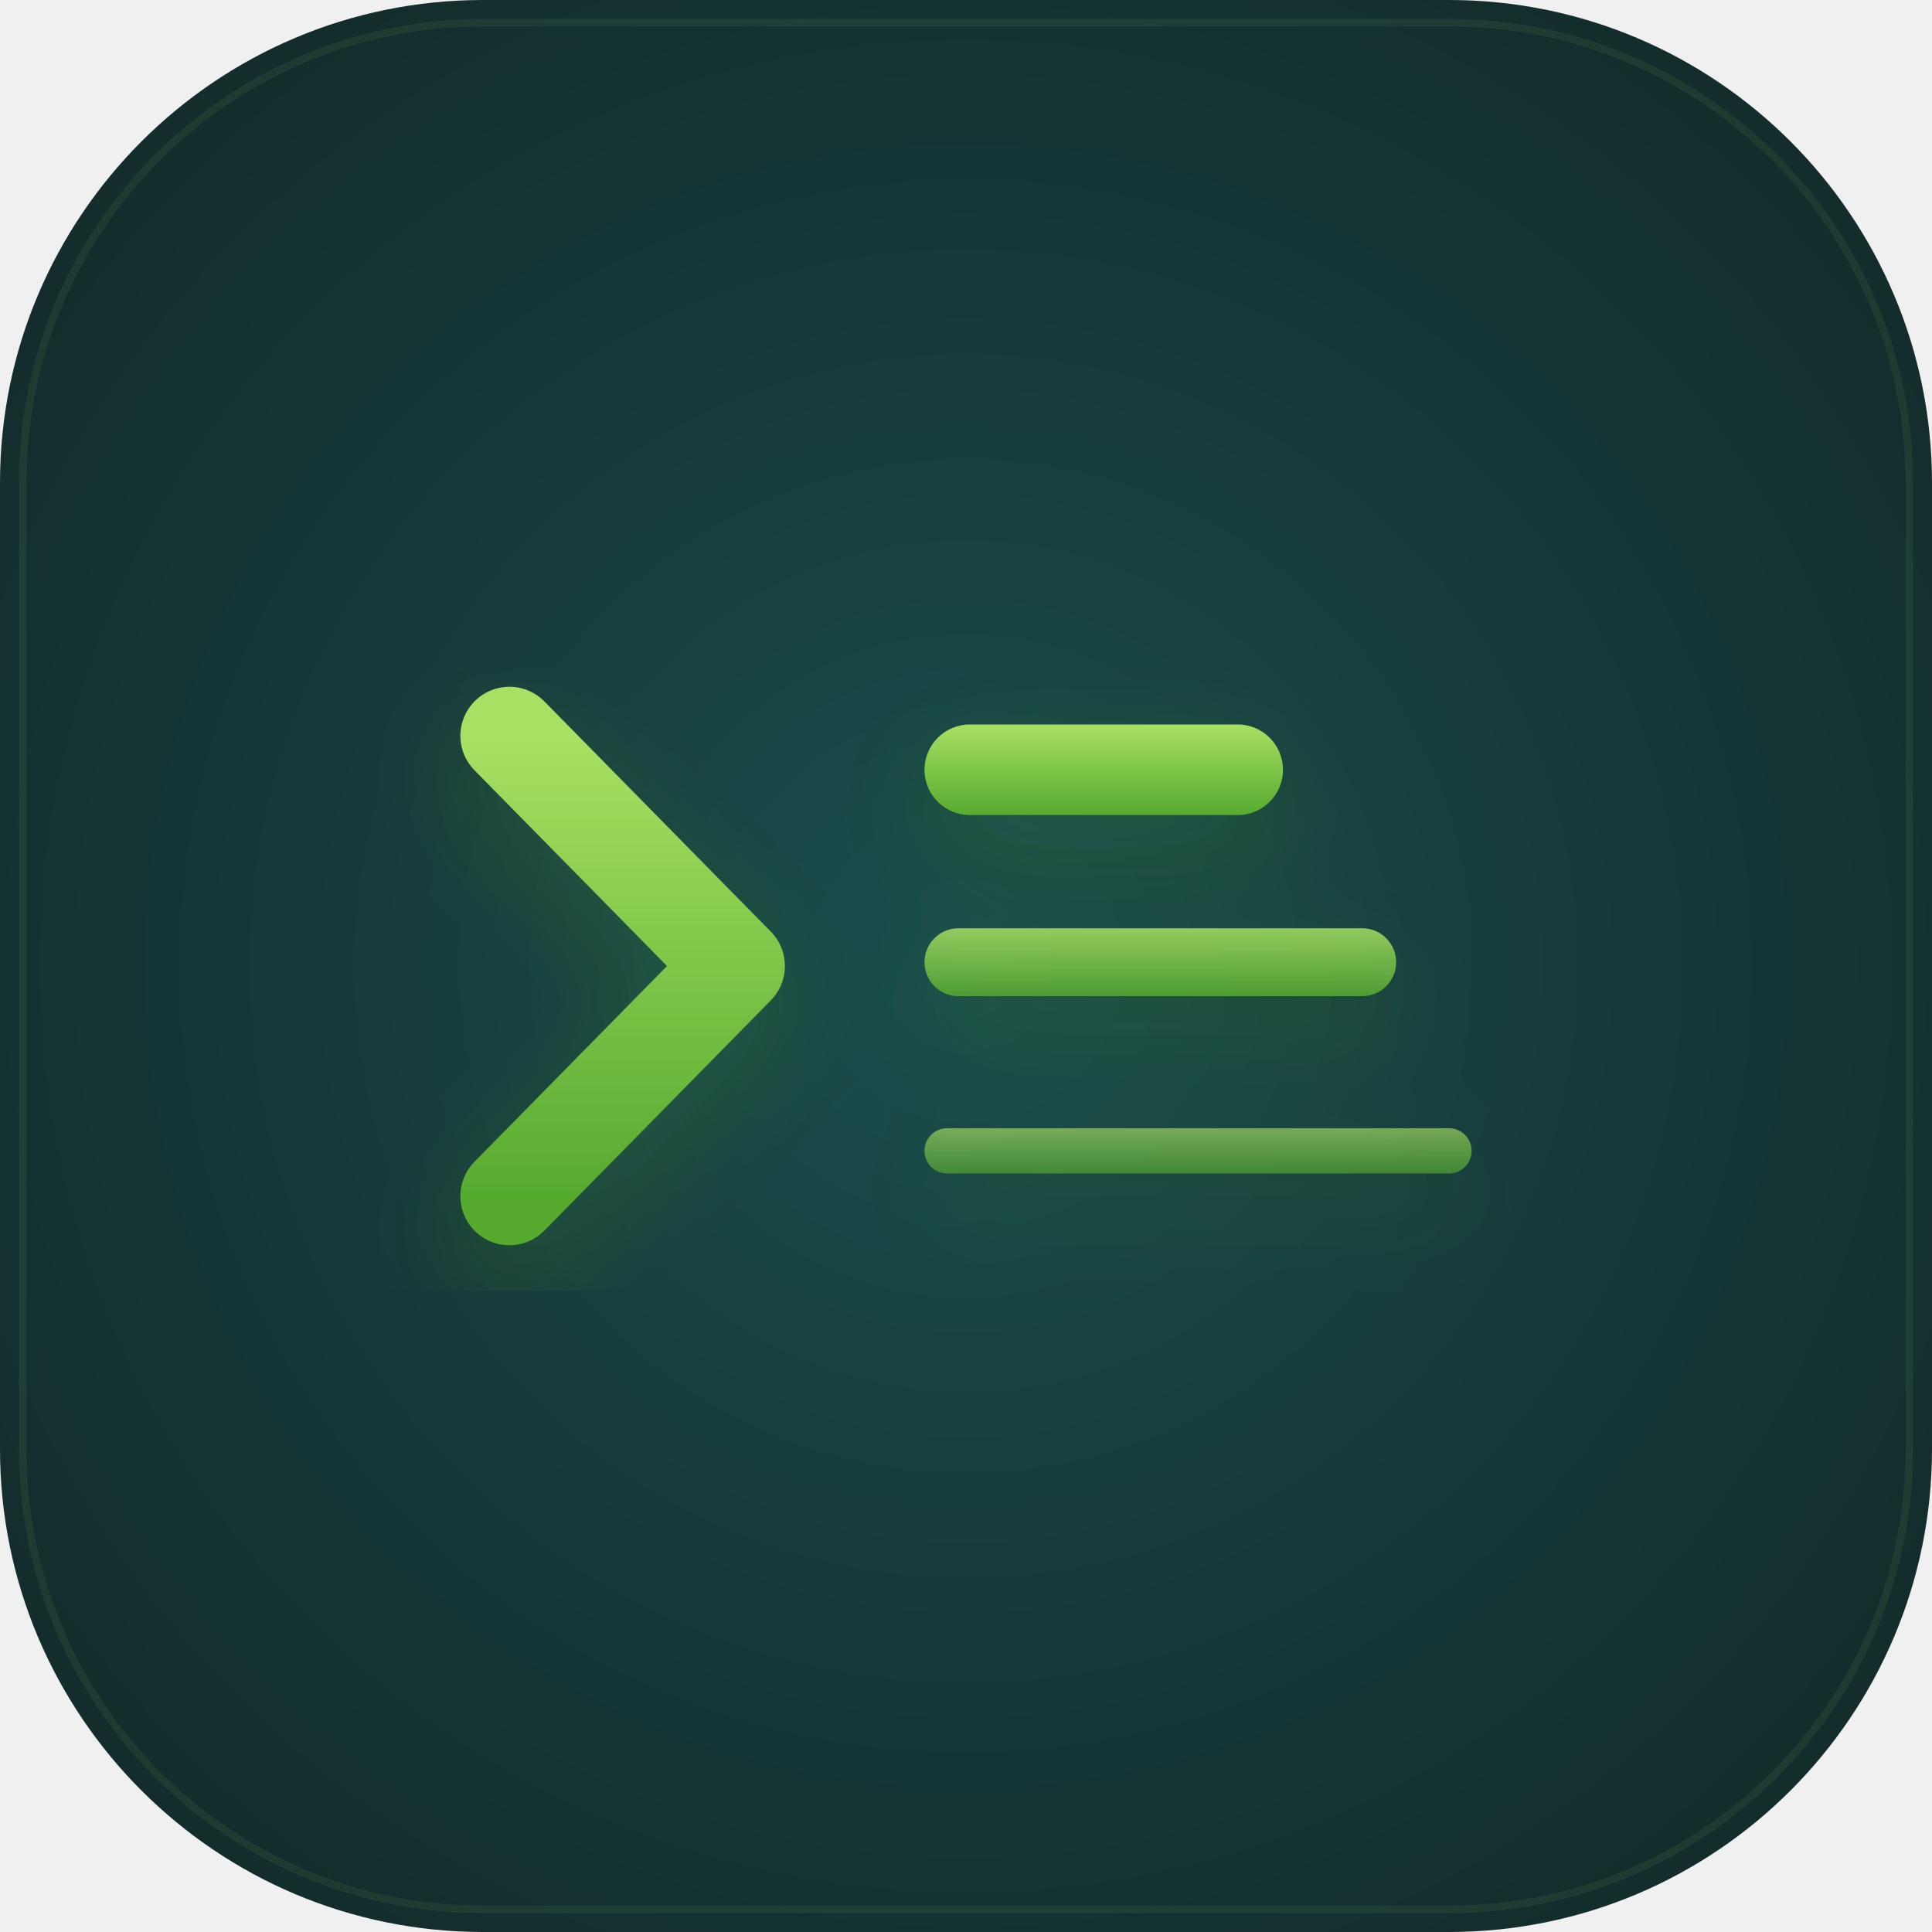
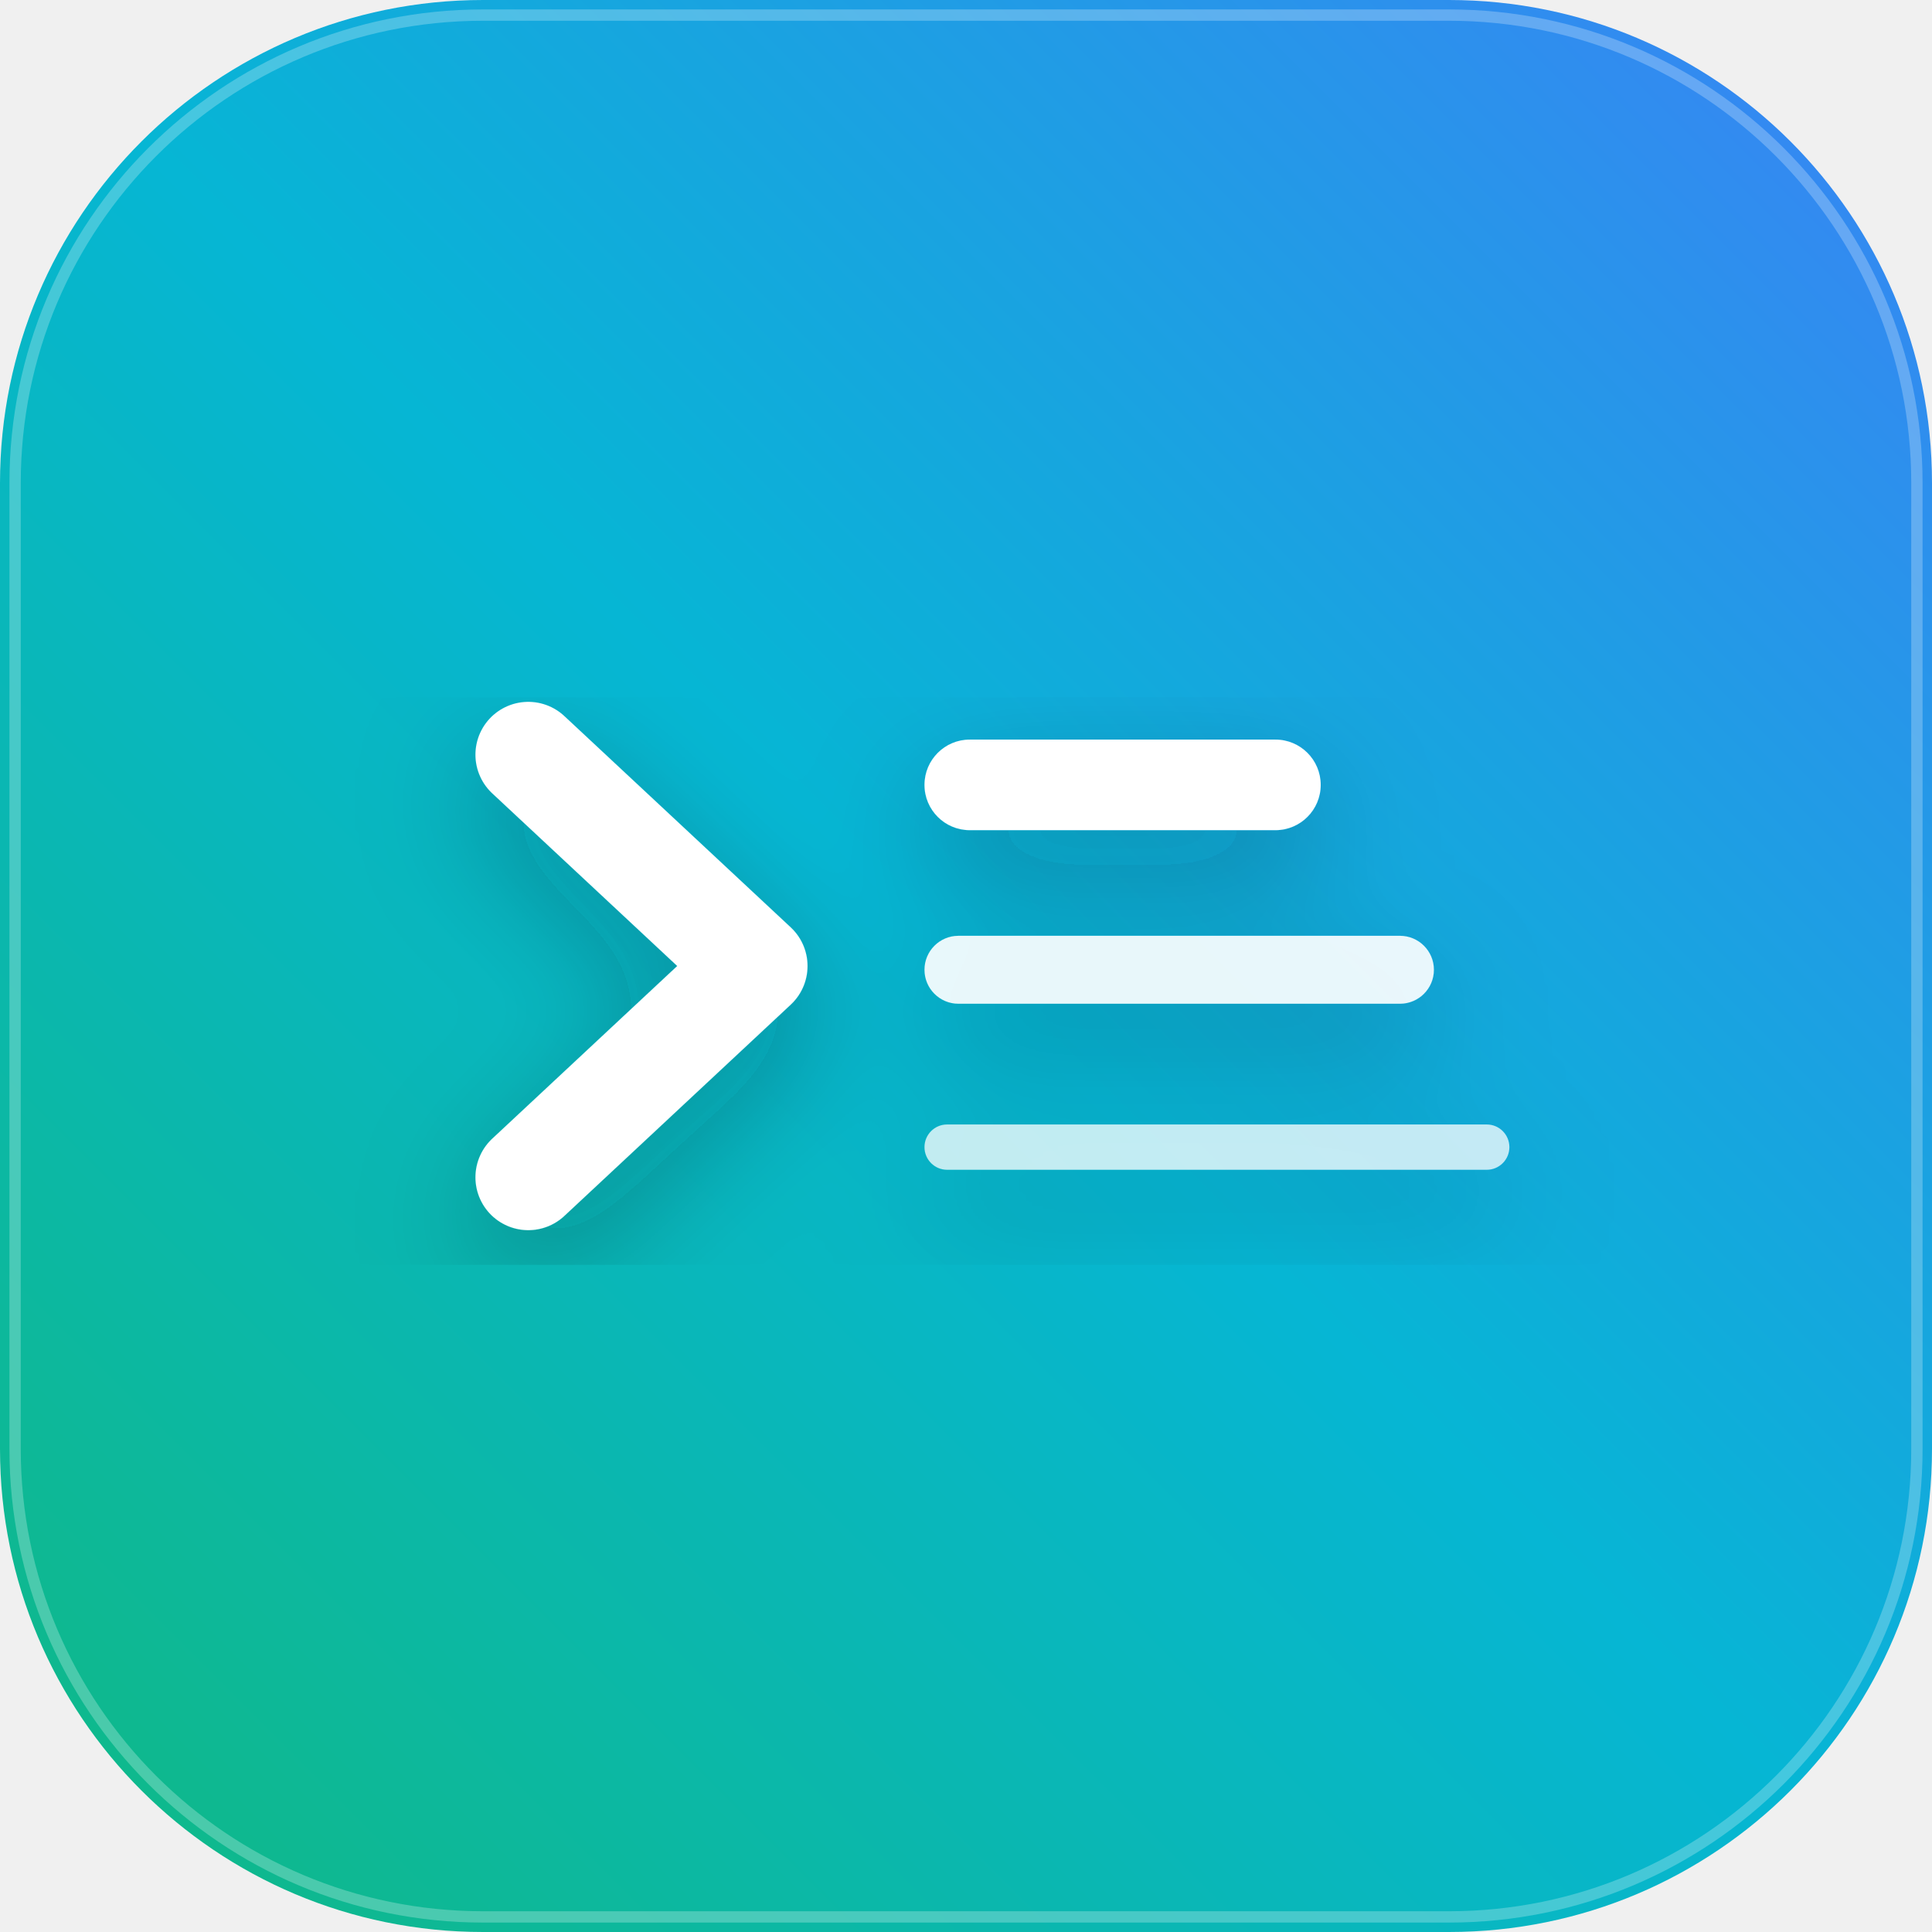
<svg xmlns="http://www.w3.org/2000/svg" viewBox="0 0 512 512" width="100%" height="100%">
  <defs>
-     <radialGradient id="tealBgGrad" cx="50%" cy="50%" r="70%">
-       <stop offset="0%" stop-color="#1A4D4D" />
-       <stop offset="100%" stop-color="#122626" />
-     </radialGradient>
-     <linearGradient id="grootGreenGrad" x1="0%" y1="0%" x2="0%" y2="100%">
-       <stop offset="0%" stop-color="#A8E063" />
-       <stop offset="100%" stop-color="#56AB2F" />
+     <linearGradient id="grootLuminousGrad" x1="0%" y1="100%" x2="100%" y2="0%">
+       <stop offset="0%" stop-color="#10B981" />
+       <stop offset="50%" stop-color="#06B6D4" />
+       <stop offset="100%" stop-color="#3B82F6" />
    </linearGradient>
-     <filter id="subtleGreenGlow" x="-20%" y="-20%" width="140%" height="140%">
-       <feDropShadow dx="0" dy="10" stdDeviation="14" flood-color="#56AB2F" flood-opacity="0.2" />
+     <filter id="premiumShadow" x="-20%" y="-20%" width="140%" height="140%">
+       <feDropShadow dx="0" dy="12" stdDeviation="16" flood-color="#0F172A" flood-opacity="0.25" />
    </filter>
  </defs>
-   <rect width="512" height="512" rx="128" fill="url(#tealBgGrad)" />
-   <rect x="6" y="6" width="500" height="500" rx="122" fill="none" stroke="#A8E063" stroke-width="2" opacity="0.08" />
-   <g filter="url(#subtleGreenGlow)">
-     <path d="M 135,195 L 195,256 L 135,317" fill="none" stroke="url(#grootGreenGrad)" stroke-width="26" stroke-linecap="round" stroke-linejoin="round" />
-     <rect x="245" y="192" width="95" height="24" rx="12" fill="url(#grootGreenGrad)" />
-     <rect x="245" y="246" width="125" height="18" rx="9" fill="url(#grootGreenGrad)" opacity="0.85" />
-     <rect x="245" y="299" width="145" height="12" rx="6" fill="url(#grootGreenGrad)" opacity="0.65" />
+   <rect width="512" height="512" rx="128" fill="url(#grootLuminousGrad)" />
+   <rect x="4" y="4" width="504" height="504" rx="124" fill="none" stroke="#FFFFFF" stroke-width="3" opacity="0.25" />
+   <g filter="url(#premiumShadow)">
+     <path d="M 140,200 L 200,256 L 140,312" fill="none" stroke="#FFFFFF" stroke-width="28" stroke-linecap="round" stroke-linejoin="round" />
+     <rect x="245" y="196" width="105" height="24" rx="12" fill="#FFFFFF" />
+     <rect x="245" y="248" width="135" height="18" rx="9" fill="#FFFFFF" fill-opacity="0.9" />
+     <rect x="245" y="298" width="155" height="12" rx="6" fill="#FFFFFF" fill-opacity="0.75" />
  </g>
</svg>
